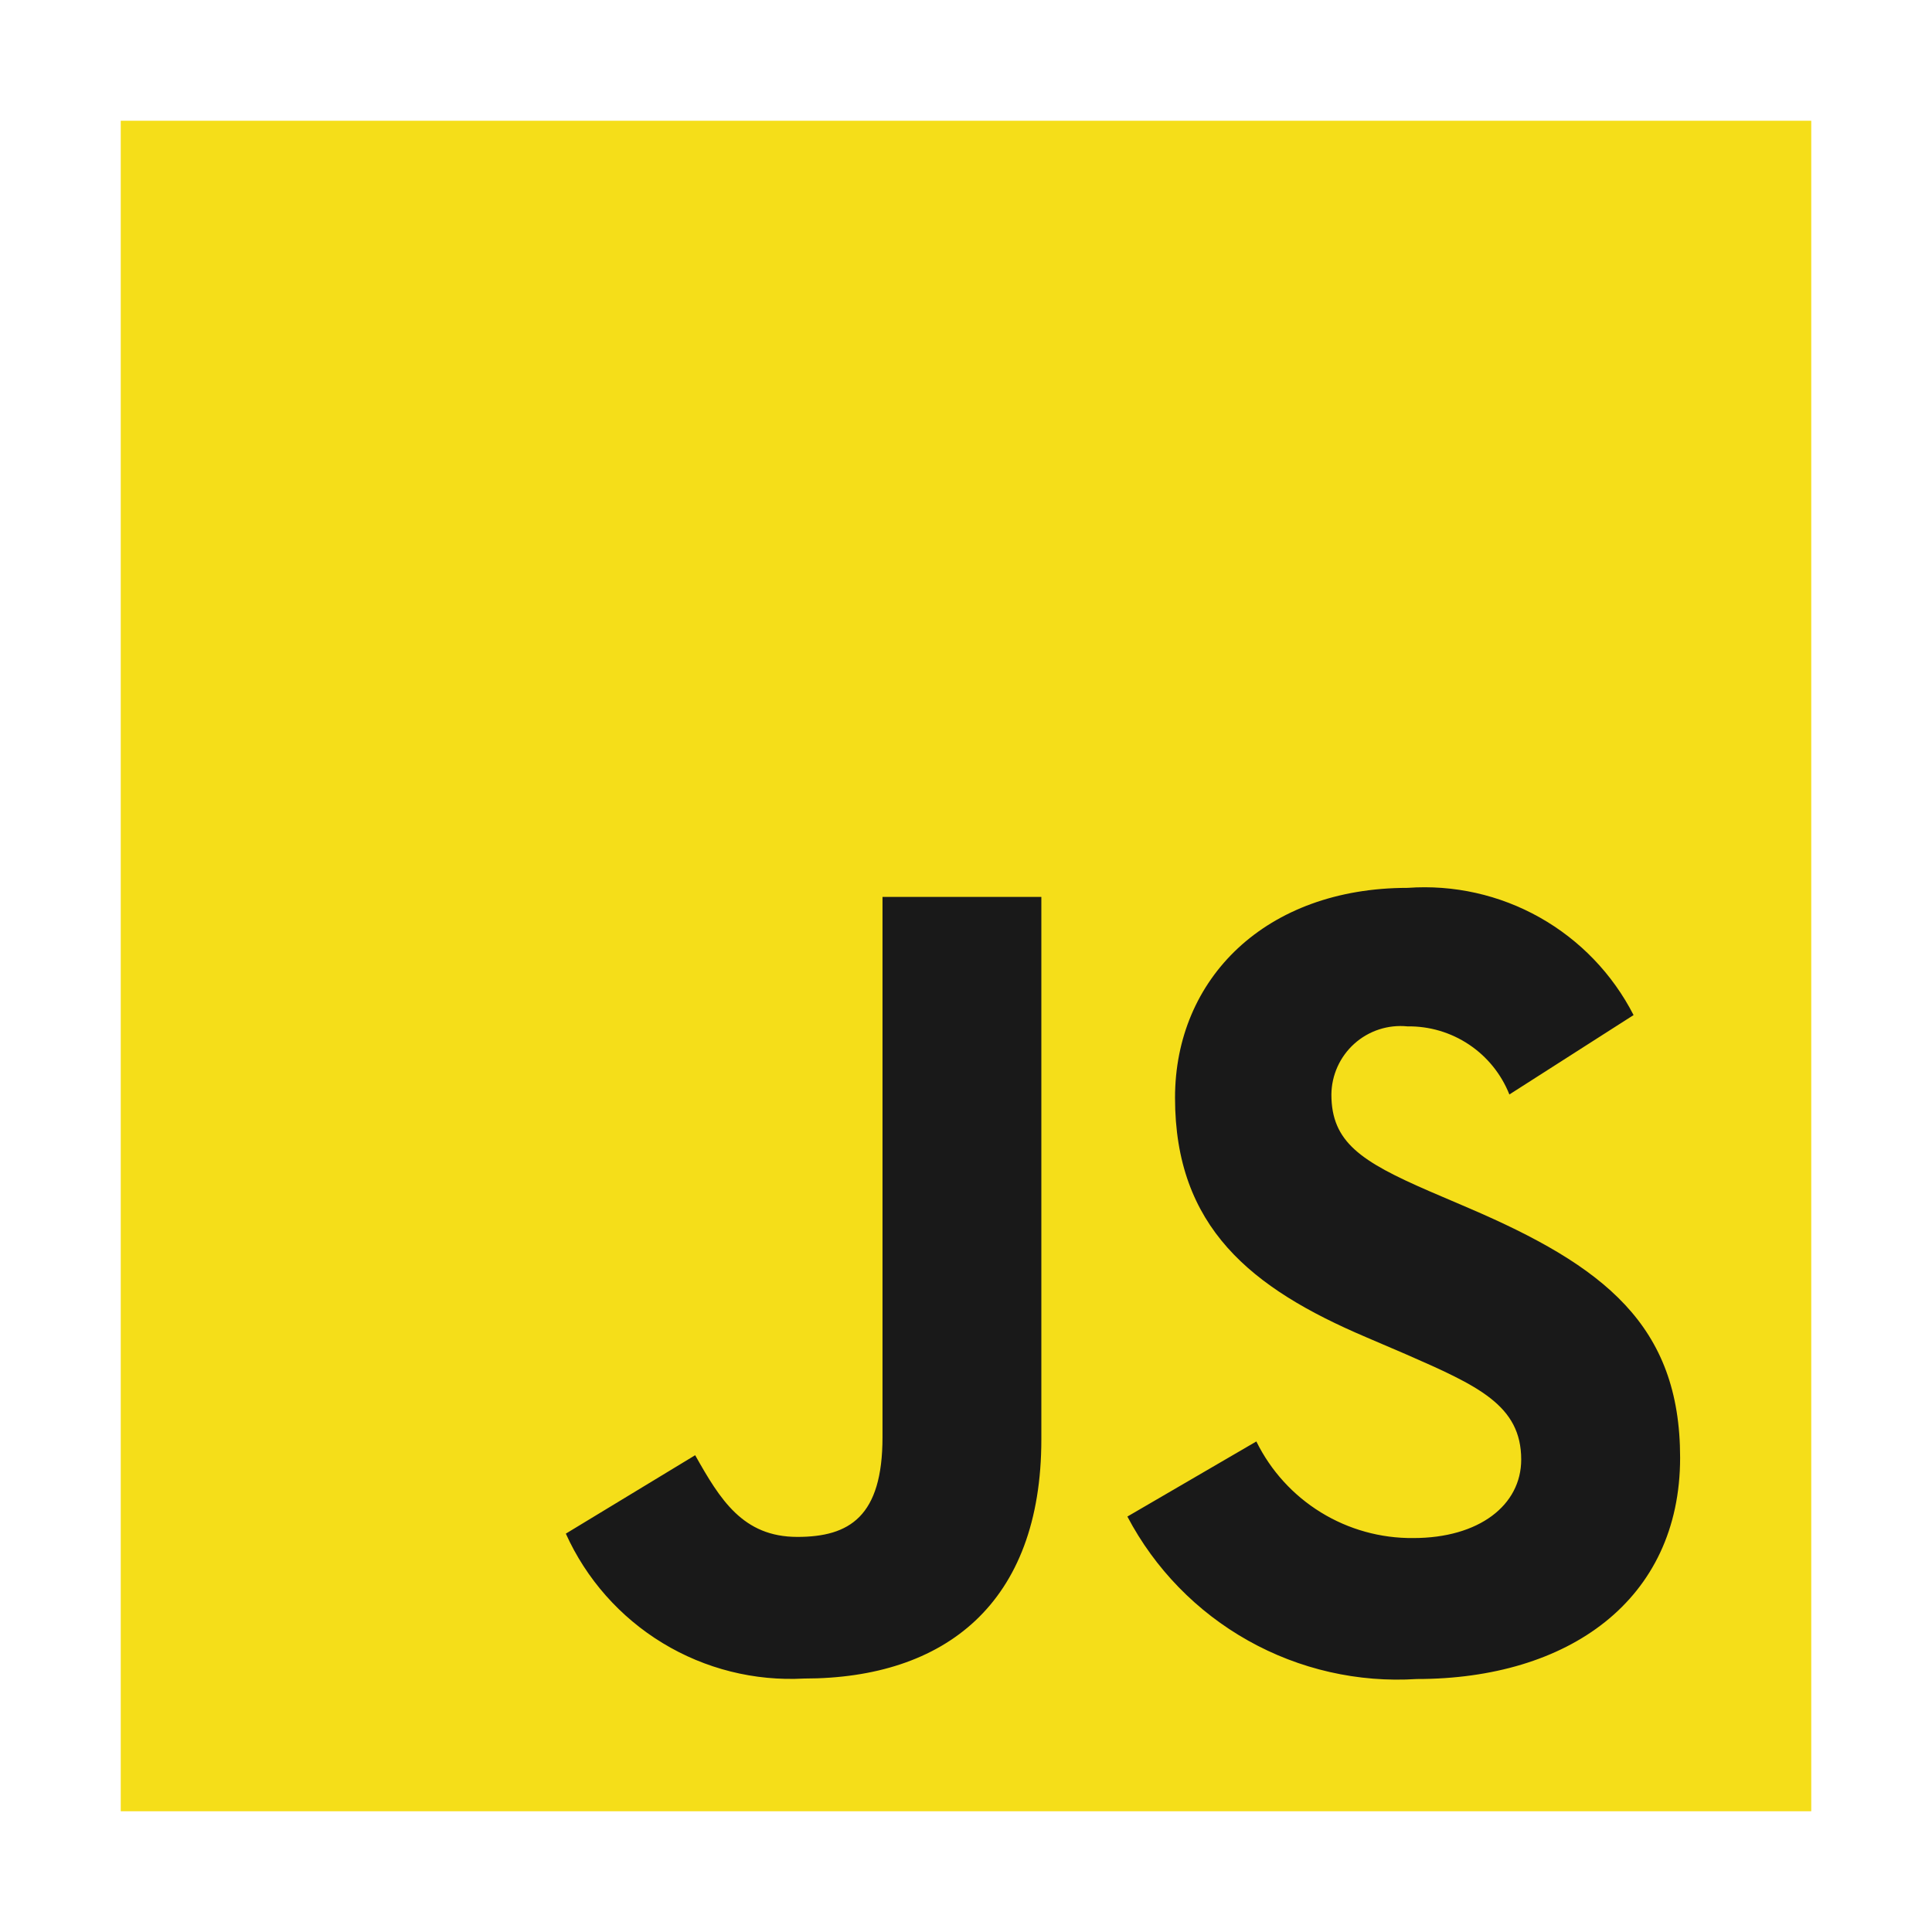
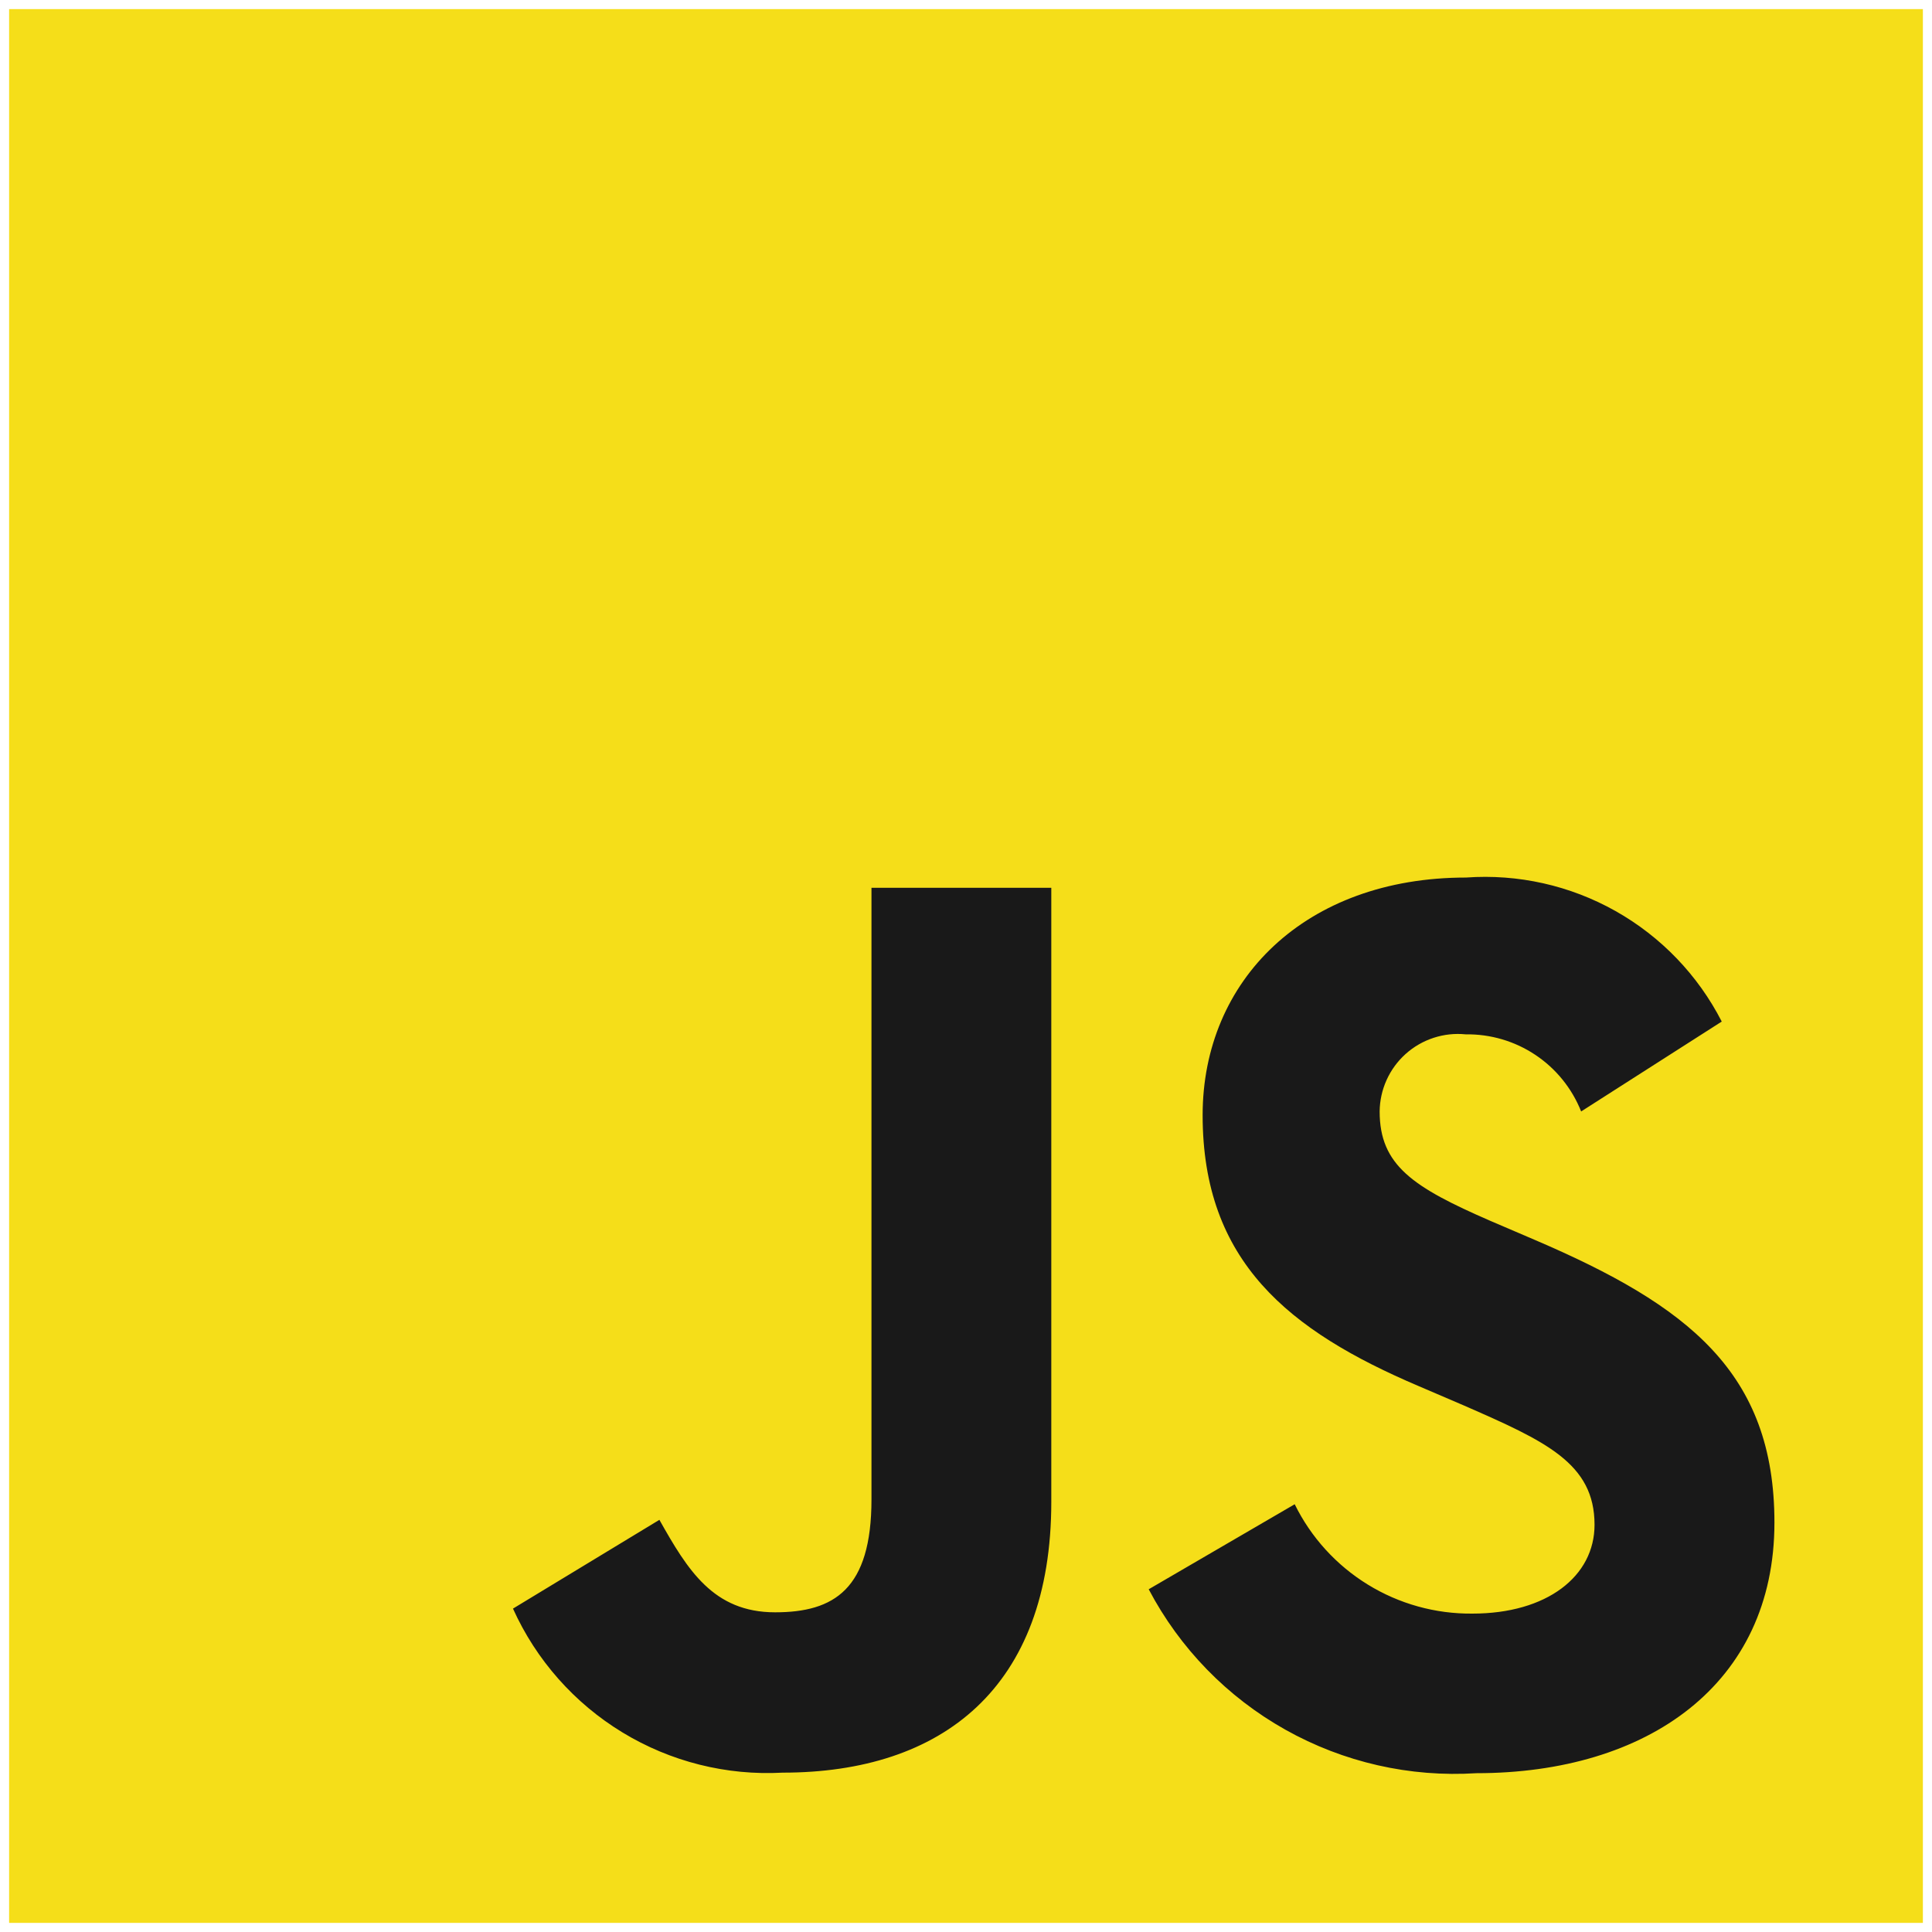
- <svg xmlns="http://www.w3.org/2000/svg" width="120" height="120" viewBox="0 0 120 120" fill="none">
-   <path d="M7.5 7.5H112.5V112.5H7.5V7.5Z" fill="#F5DE19" />
-   <path d="M78.034 89.531C78.928 91.348 80.318 92.876 82.043 93.937C83.768 94.999 85.758 95.551 87.784 95.531C91.871 95.531 94.485 93.487 94.485 90.656C94.485 87.281 91.8 86.073 87.3 84.105L84.832 83.047C77.707 80.013 72.983 76.215 72.983 68.182C72.983 60.783 78.608 55.147 87.431 55.147C90.288 54.941 93.142 55.58 95.637 56.985C98.132 58.391 100.159 60.499 101.464 63.048L93.75 67.98C93.248 66.716 92.373 65.634 91.242 64.879C90.111 64.123 88.776 63.73 87.416 63.75C86.823 63.69 86.224 63.755 85.657 63.94C85.09 64.125 84.567 64.426 84.123 64.824C83.679 65.222 83.323 65.708 83.077 66.252C82.831 66.795 82.701 67.383 82.695 67.98C82.695 70.939 84.529 72.138 88.763 73.98L91.23 75.037C99.615 78.633 104.355 82.297 104.355 90.536C104.355 99.42 97.376 104.287 88.005 104.287C84.354 104.52 80.713 103.691 77.522 101.9C74.332 100.11 71.727 97.434 70.024 94.196L78.034 89.531ZM43.178 90.386C44.726 93.135 46.136 95.46 49.526 95.46C52.766 95.46 54.814 94.192 54.814 89.261V55.71H64.68V89.392C64.68 99.607 58.68 104.257 49.946 104.257C46.859 104.426 43.793 103.657 41.151 102.05C38.51 100.444 36.416 98.076 35.145 95.257L43.178 90.386Z" fill="#191919" />
+ <svg xmlns="http://www.w3.org/2000/svg" width="106" height="106" viewBox="0 0 106 106" fill="none">
+   <path d="M0.5 0.5H105.5V105.5H0.5V0.5Z" fill="#F5DE19" />
+   <path d="M71.034 82.531C71.928 84.348 73.318 85.876 75.043 86.937C76.768 87.999 78.758 88.551 80.784 88.531C84.871 88.531 87.485 86.487 87.485 83.656C87.485 80.281 84.8 79.073 80.3 77.105L77.832 76.047C70.707 73.013 65.983 69.215 65.983 61.182C65.983 53.783 71.608 48.147 80.431 48.147C83.288 47.941 86.142 48.58 88.637 49.985C91.132 51.391 93.159 53.499 94.464 56.048L86.75 60.98C86.248 59.716 85.373 58.634 84.242 57.879C83.111 57.123 81.776 56.73 80.416 56.75C79.823 56.69 79.224 56.755 78.657 56.94C78.09 57.125 77.567 57.426 77.123 57.824C76.679 58.222 76.323 58.708 76.077 59.252C75.831 59.795 75.701 60.383 75.695 60.98C75.695 63.938 77.529 65.138 81.763 66.98L84.23 68.037C92.615 71.633 97.355 75.297 97.355 83.536C97.355 92.42 90.376 97.287 81.005 97.287C77.354 97.52 73.713 96.691 70.522 94.9C67.332 93.11 64.727 90.434 63.024 87.196L71.034 82.531ZM36.178 83.386C37.726 86.135 39.136 88.46 42.526 88.46C45.766 88.46 47.814 87.192 47.814 82.261V48.71H57.68V82.392C57.68 92.607 51.68 97.257 42.946 97.257C39.859 97.426 36.793 96.657 34.151 95.05C31.51 93.444 29.416 91.076 28.145 88.257L36.178 83.386Z" fill="#191919" />
</svg>
